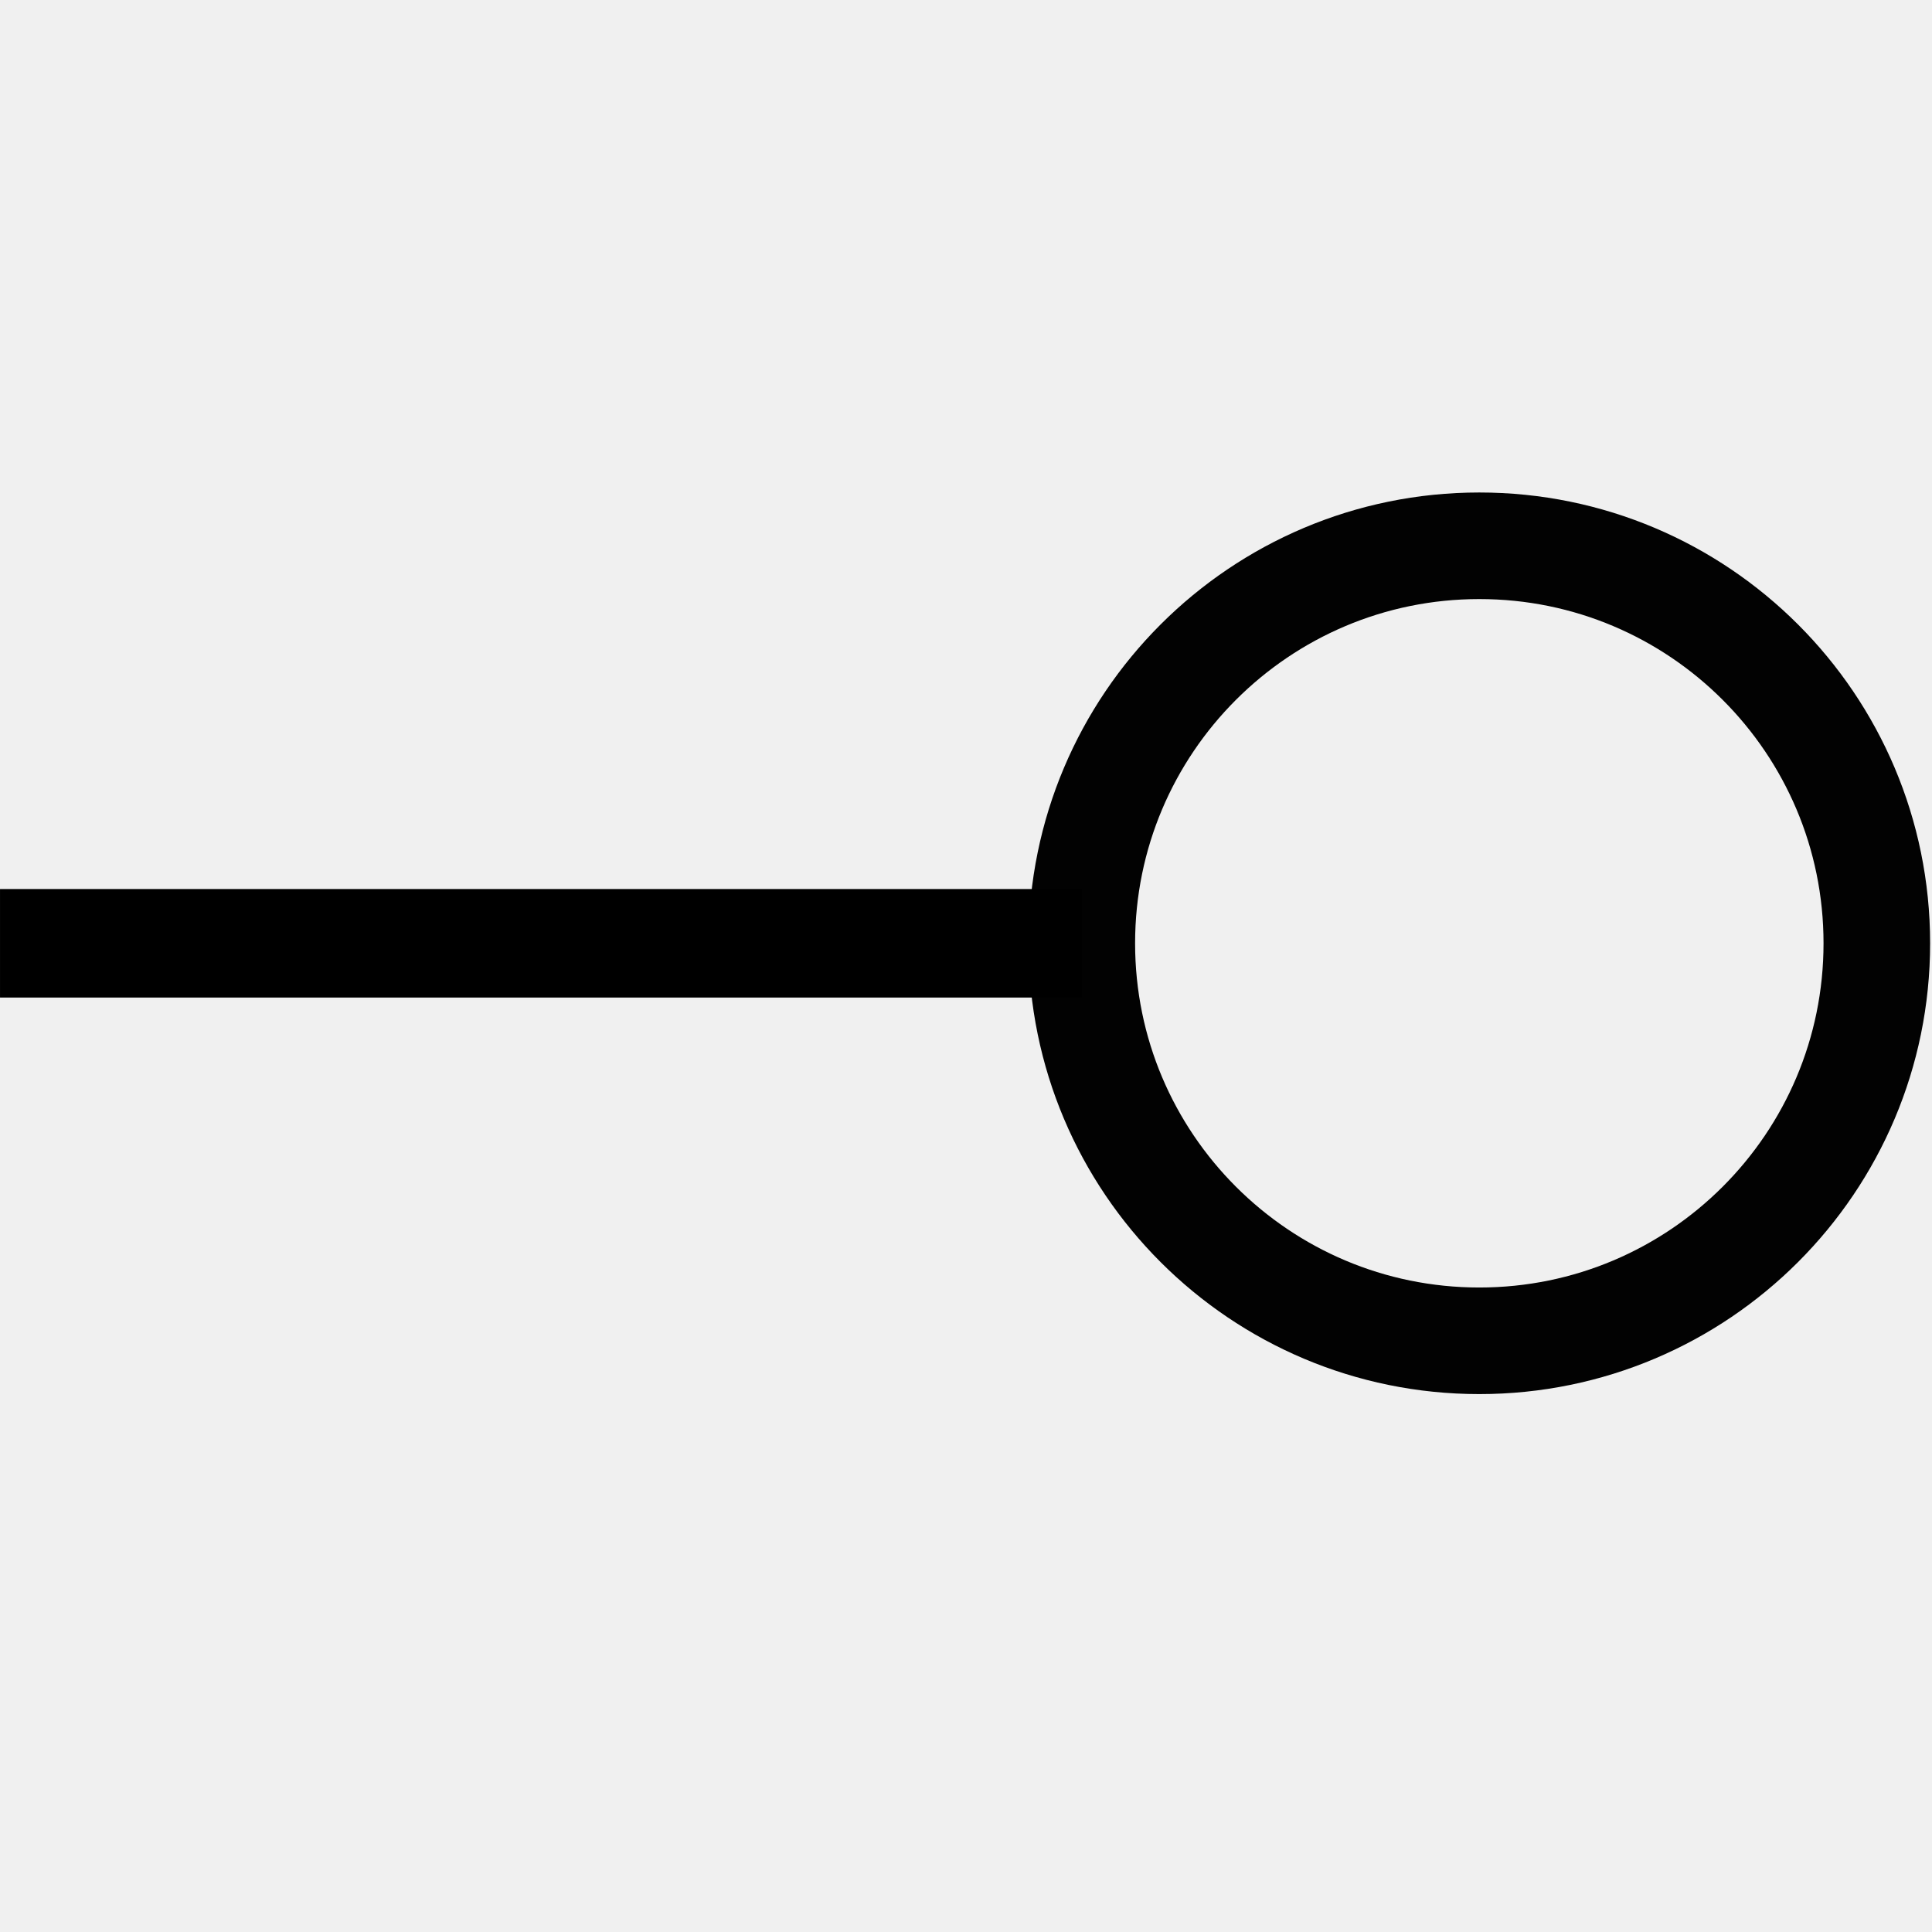
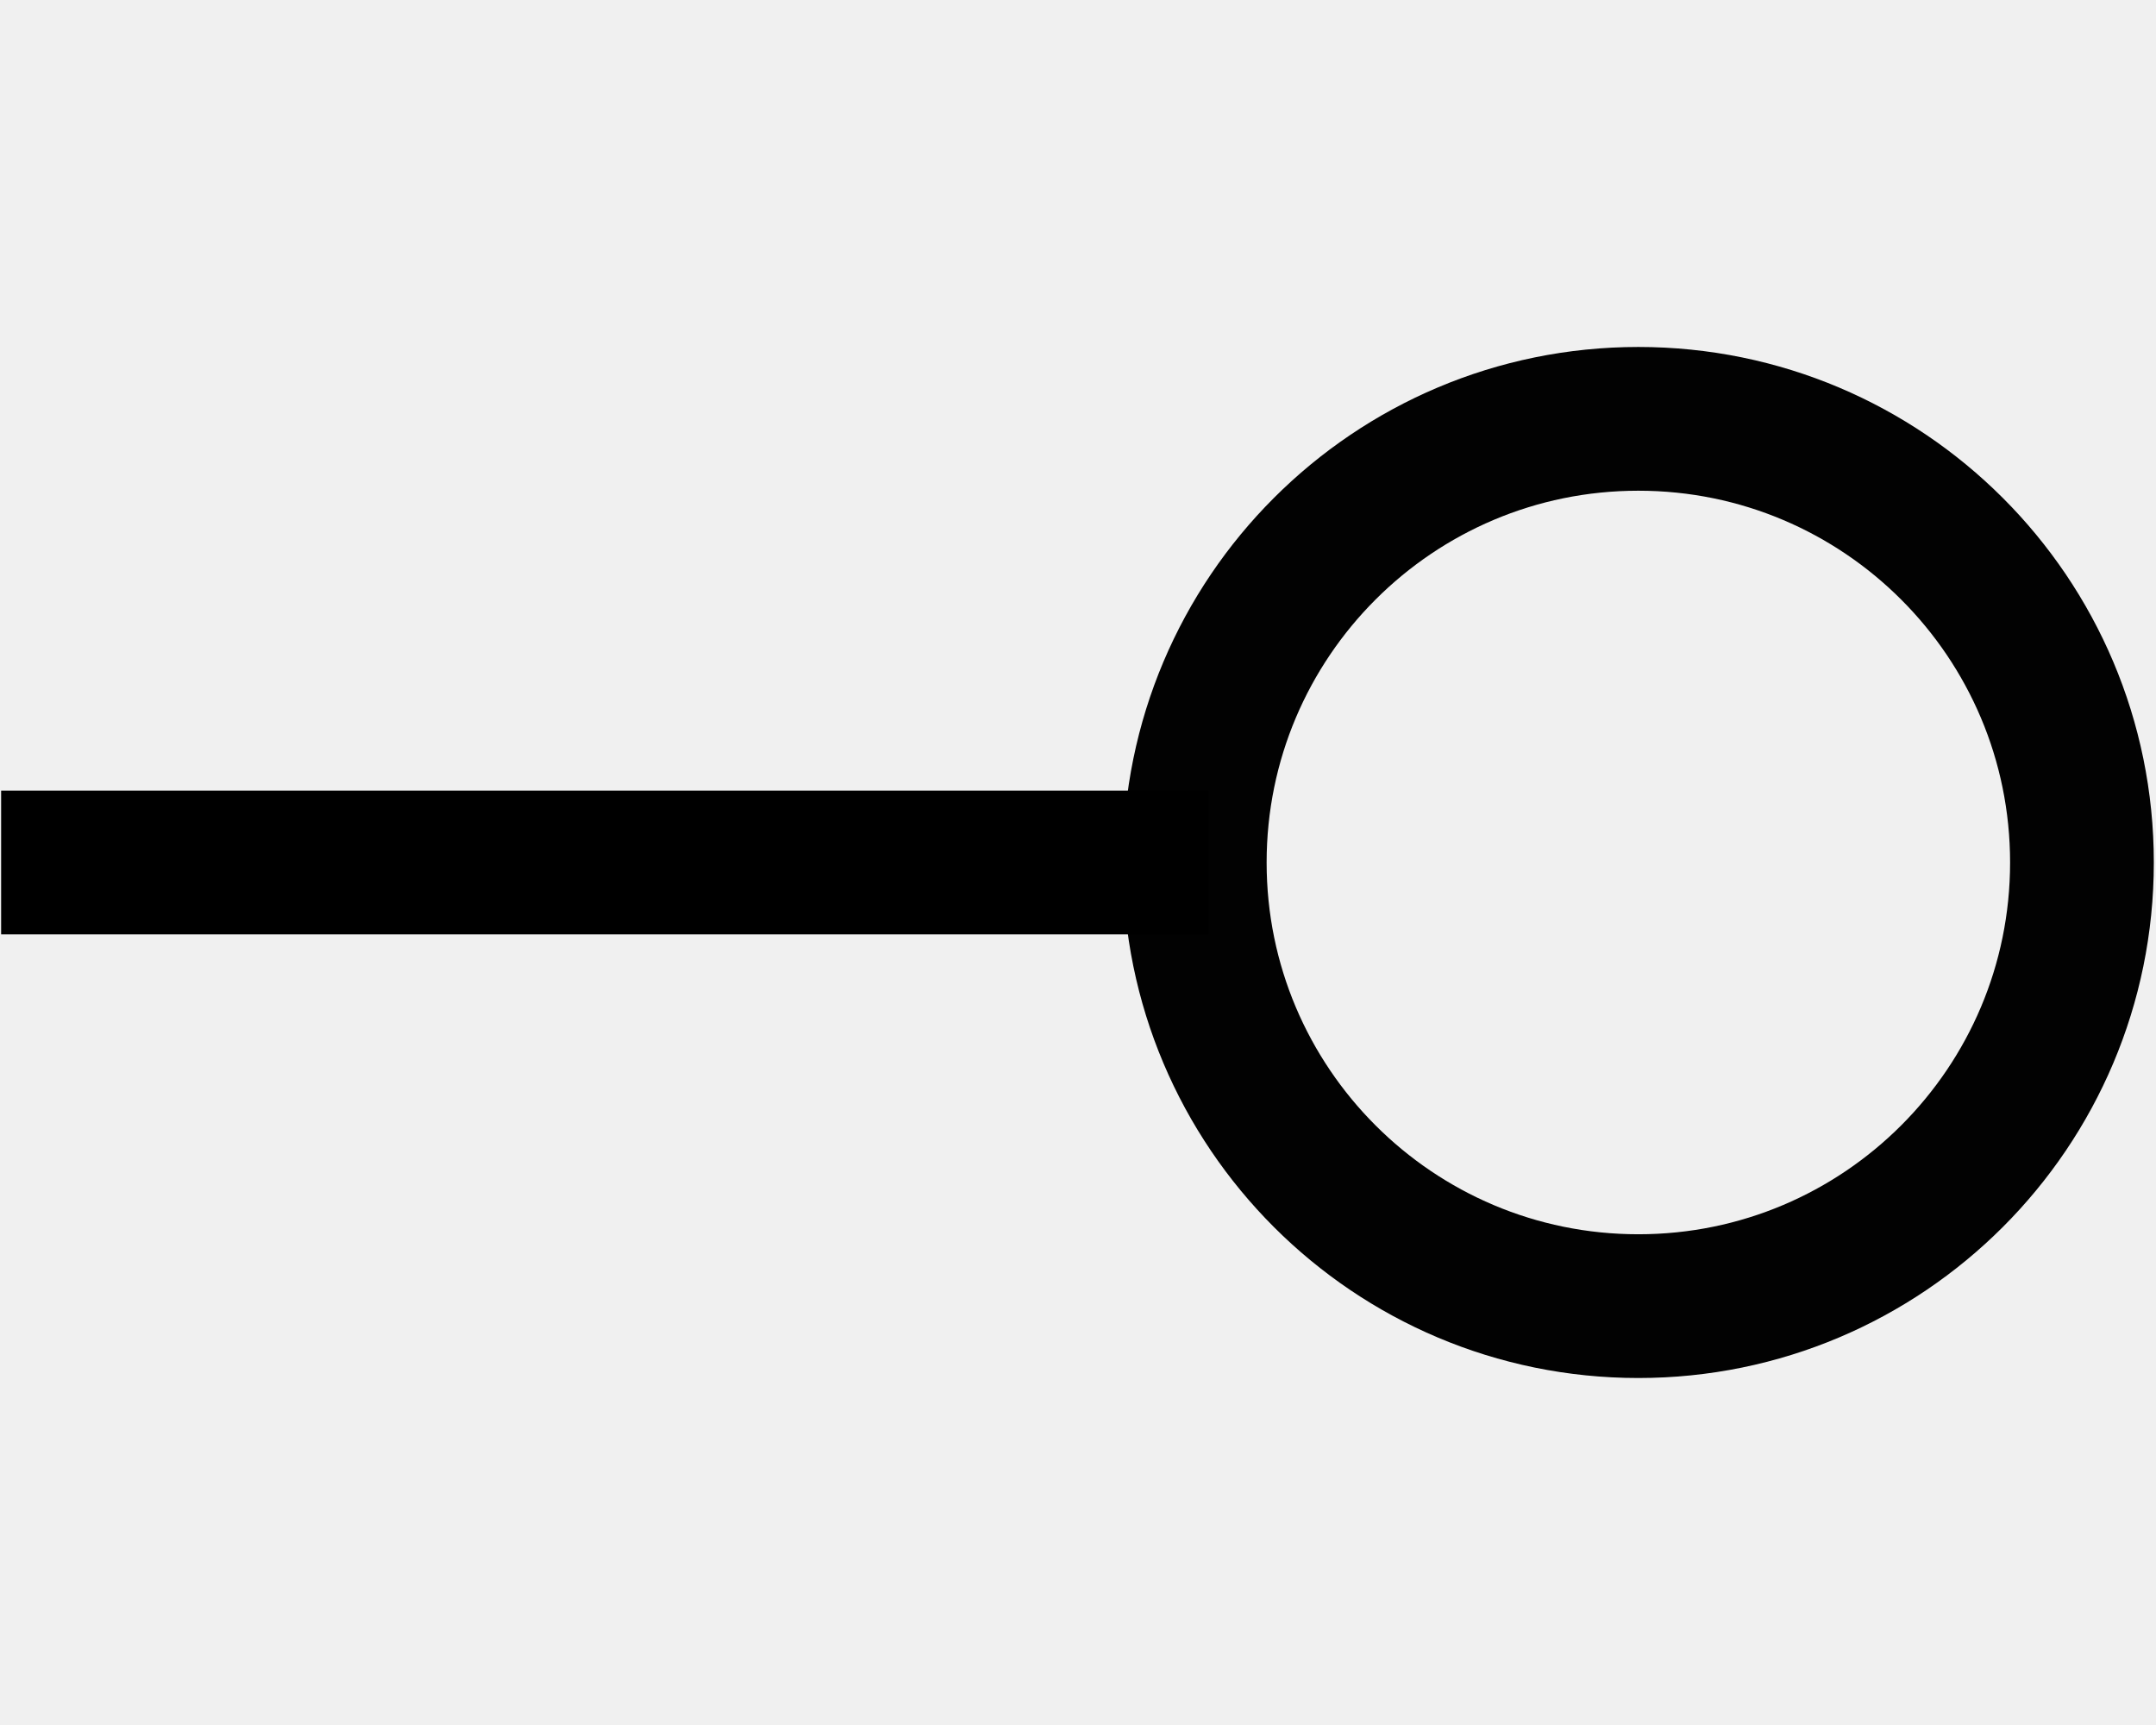
- <svg xmlns="http://www.w3.org/2000/svg" width="60" height="60" id="svg2" version="1.1">
+ <svg xmlns="http://www.w3.org/2000/svg" width="60" height="48" id="svg2" version="1.1">
  <defs id="defs4">
    <marker orient="auto" refY="0" refX="0" id="EmptyTriangleOutL" style="overflow:visible">
      <path id="path4133" d="m 5.77,0 -8.65,5 0,-10 8.65,5 z" style="fill:#ffffff;fill-rule:evenodd;stroke:#000000;stroke-width:1pt" transform="matrix(0.8,0,0,0.8,-4.8,0)" />
    </marker>
    <marker orient="auto" refY="0" refX="0" id="TriangleOutL" style="overflow:visible">
      <path id="path4115" d="m 5.77,0 -8.65,5 0,-10 8.65,5 z" style="fill-rule:evenodd;stroke:#000000;stroke-width:1pt" transform="scale(0.8,0.8)" />
    </marker>
    <marker orient="auto" refY="0" refX="0" id="EmptyDiamondL" style="overflow:visible">
      <path id="path4079" d="M 0,-7.071 -7.071,0 0,7.071 7.071,0 0,-7.071 Z" style="fill:#ffffff;fill-rule:evenodd;stroke:#000000;stroke-width:1pt" transform="scale(0.8,0.8)" />
    </marker>
  </defs>
-   <g id="layer1" transform="translate(-275.2906,-255.8263)">
-     <path style="fill:none;stroke:#000000;stroke-width:3.37;stroke-linecap:butt;stroke-linejoin:miter;stroke-miterlimit:4;stroke-dasharray:none;stroke-opacity:1;marker-end:none" d="m 275.291,285.121 33.598,0" id="path3787-4" />
-     <circle style="opacity:0.99;fill:none;fill-opacity:1;stroke:#000000;stroke-width:3.31;stroke-miterlimit:4;stroke-dasharray:none;stroke-opacity:1" id="path4159" cx="321.232" cy="285.121" r="12.345" />
+   <g id="layer1" transform="translate(-275.2906,-267.8263)">
+     <path style="fill:none;stroke:#000000;stroke-width:4;stroke-linecap:butt;stroke-linejoin:miter;stroke-miterlimit:4;stroke-dasharray:none;stroke-opacity:1;marker-end:none" d="m 275.322,291.826 33.598,0" id="path3787-4" />
+     <circle style="opacity:0.99;fill:none;fill-opacity:1;stroke:#000000;stroke-width:4;stroke-miterlimit:4;stroke-dasharray:none;stroke-opacity:1" id="path4159" cx="320.885" cy="291.826" r="12.345" />
  </g>
</svg>
